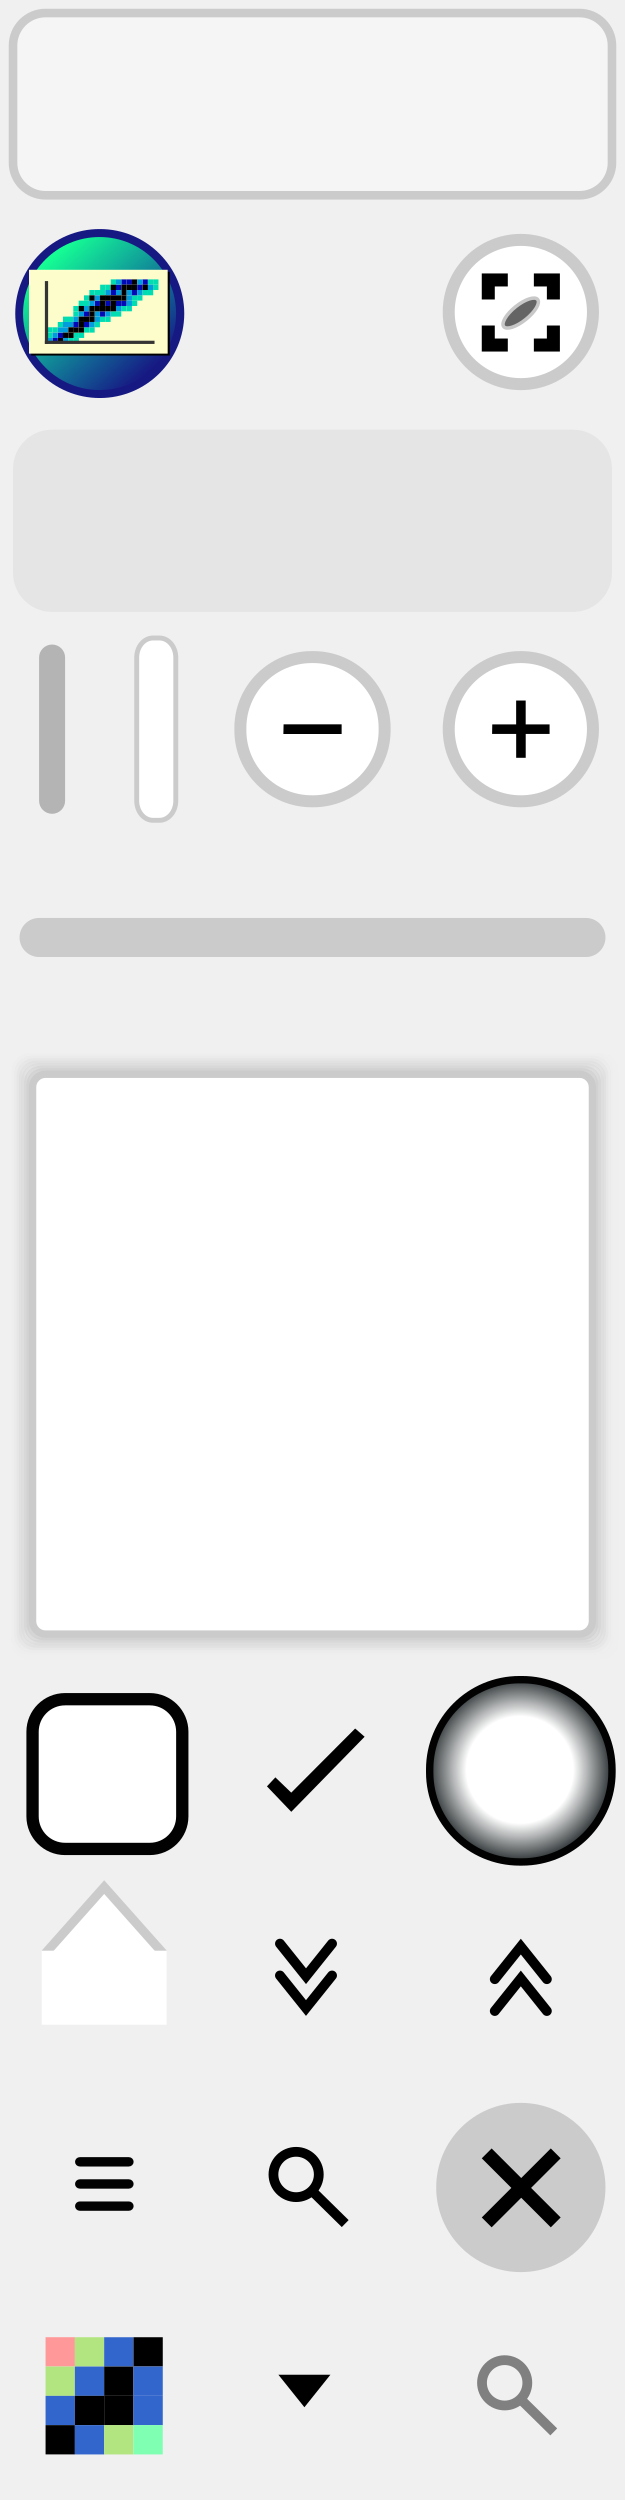
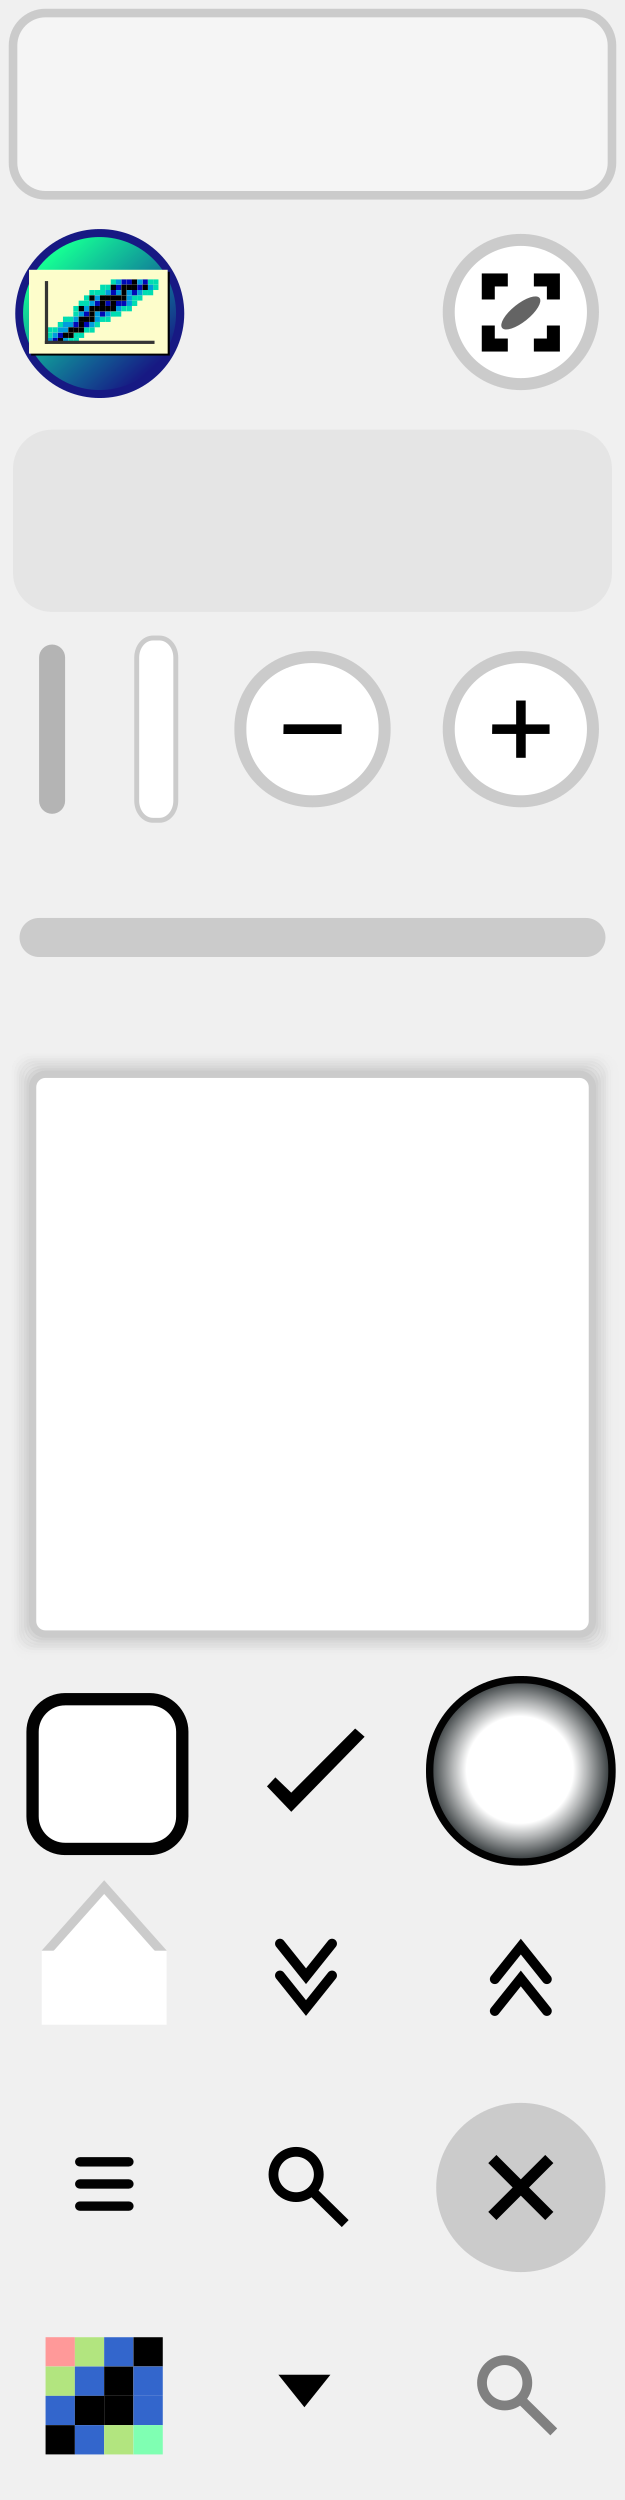
<svg xmlns="http://www.w3.org/2000/svg" xmlns:xlink="http://www.w3.org/1999/xlink" width="96" height="384" viewBox="0 0 25.4 101.6" version="1.1" id="svg1">
  <defs id="defs1">
    <radialGradient xlink:href="#linearGradient1" id="radialGradient2" cx="1.455" cy="1.455" fx="1.455" fy="1.455" r="1.27" gradientUnits="userSpaceOnUse" gradientTransform="matrix(3.155989,0,0,3.155989,16.5343,67.33426)" />
    <linearGradient id="linearGradient1">
      <stop style="stop-color:#ffffff;stop-opacity:1;" offset="0.541" id="stop1" />
      <stop style="stop-color:#2e3436;stop-opacity:1;" offset="0.925" id="stop2" />
    </linearGradient>
    <filter style="color-interpolation-filters:sRGB" id="filter9" x="-0.22" y="-0.22" width="1.44" height="1.44">
      <feFlood result="flood" in="SourceGraphic" flood-opacity="0.498" flood-color="rgb(0,0,0)" id="feFlood8" />
      <feGaussianBlur result="blur" in="SourceGraphic" stdDeviation="1" id="feGaussianBlur8" />
      <feOffset result="offset" in="blur" dx="0" dy="0" id="feOffset8" />
      <feComposite result="comp1" operator="in" in="flood" in2="offset" id="feComposite8" />
      <feComposite result="fbSourceGraphic" operator="over" in="SourceGraphic" in2="comp1" id="feComposite9" />
      <feColorMatrix result="fbSourceGraphicAlpha" in="fbSourceGraphic" values="0 0 0 -1 0 0 0 0 -1 0 0 0 0 -1 0 0 0 0 1 0" id="feColorMatrix9" />
      <feFlood id="feFlood9" result="flood" in="fbSourceGraphic" flood-opacity="0.498" flood-color="rgb(0,0,0)" />
      <feGaussianBlur id="feGaussianBlur9" result="blur" in="fbSourceGraphic" stdDeviation="1" />
      <feOffset id="feOffset9" result="offset" in="blur" dx="0" dy="0" />
      <feComposite id="feComposite10" result="comp1" operator="in" in="flood" in2="offset" />
      <feComposite id="feComposite11" result="comp2" operator="over" in="fbSourceGraphic" in2="comp1" />
    </filter>
    <filter style="color-interpolation-filters:sRGB" id="filter15" x="-0.037" y="-0.037" width="1.075" height="1.075">
      <feFlood result="flood" in="SourceGraphic" flood-opacity="0.498" flood-color="rgb(0,0,0)" id="feFlood14" />
      <feGaussianBlur result="blur" in="SourceGraphic" stdDeviation="0.3" id="feGaussianBlur14" />
      <feOffset result="offset" in="blur" dx="0" dy="0" id="feOffset14" />
      <feComposite result="comp1" operator="in" in="flood" in2="offset" id="feComposite14" />
      <feComposite result="comp2" operator="over" in="SourceGraphic" in2="comp1" id="feComposite15" />
    </filter>
    <filter style="color-interpolation-filters:sRGB" id="filter3" x="-0.062" y="-0.062" width="1.124" height="1.124">
      <feFlood result="flood" in="SourceGraphic" flood-opacity="0.498" flood-color="rgb(0,0,0)" id="feFlood2" />
      <feGaussianBlur result="blur" in="SourceGraphic" stdDeviation="0.5" id="feGaussianBlur2" />
      <feOffset result="offset" in="blur" dx="0" dy="0" id="feOffset2" />
      <feComposite result="comp1" operator="in" in="flood" in2="offset" id="feComposite2" />
      <feComposite result="comp2" operator="over" in="SourceGraphic" in2="comp1" id="feComposite3" />
    </filter>
    <filter style="color-interpolation-filters:sRGB" id="filter16" x="-0.095" y="-0.095" width="1.191" height="1.191">
      <feFlood result="flood" in="SourceGraphic" flood-opacity="0.498" flood-color="rgb(0,0,0)" id="feFlood13" />
      <feGaussianBlur result="blur" in="SourceGraphic" stdDeviation="0.8" id="feGaussianBlur13" />
      <feOffset result="offset" in="blur" dx="0" dy="0" id="feOffset13" />
      <feComposite result="comp1" operator="in" in="flood" in2="offset" id="feComposite13" />
      <feComposite result="comp2" operator="over" in="SourceGraphic" in2="comp1" id="feComposite16" />
    </filter>
    <filter style="color-interpolation-filters:sRGB" id="filter30" x="-0.059" y="-0.059" width="1.119" height="1.119">
      <feFlood result="flood" in="SourceGraphic" flood-opacity="0.498" flood-color="rgb(0,0,0)" id="feFlood29" />
      <feGaussianBlur result="blur" in="SourceGraphic" stdDeviation="0.5" id="feGaussianBlur29" />
      <feOffset result="offset" in="blur" dx="0" dy="0" id="feOffset29" />
      <feComposite result="comp1" operator="in" in="flood" in2="offset" id="feComposite29" />
      <feComposite result="comp2" operator="over" in="SourceGraphic" in2="comp1" id="feComposite30" />
    </filter>
    <linearGradient xlink:href="#linearGradient4613" id="linearGradient4615" x1="34.396" y1="193.812" x2="100.542" y2="267.896" gradientUnits="userSpaceOnUse" gradientTransform="matrix(0.06131701,0,0,0.06131701,-0.07591453,-1.369268)" />
    <linearGradient id="linearGradient4613">
      <stop style="stop-color:#15ff93;stop-opacity:1;" offset="0" id="stop4609" />
      <stop style="stop-color:#00ffc6;stop-opacity:0;" offset="1" id="stop4611" />
    </linearGradient>
  </defs>
  <g id="layer1">
    <path style="fill:#ffffff;fill-opacity:1;stroke:#cbcbcb;stroke-width:0.37;stroke-linecap:butt;stroke-dasharray:none;stroke-opacity:1" d="m 1.834,79.392 2.4,-2.7 2.4,2.7" id="path1" />
    <rect style="opacity:0.99;fill:none;fill-opacity:1;stroke:#cbcbcb;stroke-width:0.321;stroke-linecap:round;stroke-dasharray:none;stroke-opacity:0.046" id="rect1-53-5-2-7-6-6-9-3-7" width="24.333" height="24.333" x="0.633" y="42.967" ry="0.566" />
    <rect style="opacity:0.99;fill:none;fill-opacity:1;stroke:#cbcbcb;stroke-width:0.318;stroke-linecap:round;stroke-dasharray:none;stroke-opacity:0.05" id="rect1-53-5-2-7-6-6-9-3" width="24.136" height="24.136" x="0.632" y="42.966" ry="0.561" />
    <rect style="opacity:0.99;fill:none;fill-opacity:1;stroke:#cbcbcb;stroke-width:0.316;stroke-linecap:round;stroke-dasharray:none;stroke-opacity:0.1" id="rect1-53-5-2-7-6-6-9" width="23.938" height="23.938" x="0.731" y="43.065" ry="0.557" />
    <rect style="opacity:0.99;fill:none;fill-opacity:1;stroke:#cbcbcb;stroke-width:0.308;stroke-linecap:round;stroke-dasharray:none;stroke-opacity:0.252" id="rect1-53-5-2-7" width="23.346" height="23.346" x="1.027" y="43.36" ry="0.543" />
    <rect style="opacity:0.99;fill:none;fill-opacity:1;stroke:#cbcbcb;stroke-width:0.31;stroke-linecap:round;stroke-dasharray:none;stroke-opacity:0.252" id="rect1-53-5-2-7-6" width="23.544" height="23.544" x="0.928" y="43.261" ry="0.548" />
    <rect style="opacity:0.99;fill:none;fill-opacity:1;stroke:#cbcbcb;stroke-width:0.313;stroke-linecap:round;stroke-dasharray:none;stroke-opacity:0.15" id="rect1-53-5-2-7-6-6" width="23.741" height="23.741" x="0.83" y="43.164" ry="0.552" />
    <rect style="opacity:0.99;fill:none;fill-opacity:1;stroke:#cbcbcb;stroke-width:0.305;stroke-linecap:round;stroke-dasharray:none;stroke-opacity:0.4" id="rect1-53-5-2" width="23.149" height="23.149" x="1.126" y="43.459" ry="0.538" />
    <rect style="opacity:0.99;fill:none;fill-opacity:1;stroke:#cbcbcb;stroke-width:0.303;stroke-linecap:round;stroke-dasharray:none;stroke-opacity:0.5" id="rect1-53-5" width="22.951" height="22.951" x="1.224" y="43.557" ry="0.534" />
    <rect style="opacity:0.99;fill:#f5f5f5;fill-opacity:1;stroke:#cbcbcb;stroke-width:0.35;stroke-linecap:round;stroke-dasharray:none;stroke-opacity:1" id="rect1" width="24.342" height="7.408" x="0.529" y="0.529" ry="1.323" />
    <rect style="opacity:0.99;fill:#ffffff;fill-opacity:1;stroke:#cbcbcb;stroke-width:0.3;stroke-linecap:round;stroke-dasharray:none;stroke-opacity:1" id="rect1-53" width="22.754" height="22.754" x="1.323" y="43.656" ry="0.529" />
    <rect style="opacity:0.99;fill:#e5e5e5;fill-opacity:1;stroke:none;stroke-width:0.3;stroke-linecap:round;stroke-dasharray:none;stroke-opacity:1" id="rect1-6" width="24.342" height="7.408" x="0.529" y="17.462" ry="1.588" rx="1.588" />
    <rect style="opacity:0.99;fill:#cbcbcb;fill-opacity:1;stroke:none;stroke-width:0.3;stroke-linecap:round;stroke-dasharray:none;stroke-opacity:1" id="rect1-6-5" width="6.879" height="6.879" x="17.727" y="85.46" ry="3.44" />
    <rect style="opacity:0.99;fill:#ffffff;fill-opacity:1;stroke:#000000;stroke-width:0.5;stroke-linecap:round;stroke-dasharray:none;stroke-opacity:1" id="rect1-5" width="6.085" height="6.085" x="1.323" y="69.056" ry="1.323" />
    <path style="fill:#000000;fill-opacity:1;fill-rule:evenodd;stroke:none;stroke-width:0.097;stroke-linecap:butt;stroke-linejoin:miter;stroke-dasharray:none;stroke-opacity:1" d="m 11.191,72.232 0.645,0.621 2.597,-2.606 0.385,0.334 -2.981,3.051 -0.988,-1.034 z" id="path1-3-1" />
    <rect style="opacity:0.99;fill:url(#radialGradient2);stroke:#000000;stroke-width:0.3;stroke-linecap:round;stroke-dasharray:none;stroke-opacity:1" id="rect1-9" width="7.408" height="7.408" x="17.463" y="68.262" ry="3.647" rx="3.655" />
    <rect style="opacity:0.99;fill:#ffffff;fill-opacity:1;stroke:#cbcbcb;stroke-width:0.488;stroke-linecap:round;stroke-dasharray:none;stroke-opacity:1" id="rect1-9-6" width="5.862" height="5.862" x="18.236" y="26.703" ry="2.931" rx="2.931" />
    <rect style="opacity:0.99;fill:#000000;fill-opacity:1;stroke:#000000;stroke-width:0.097;stroke-linecap:round;stroke-dasharray:none;stroke-opacity:1" id="rect1-62" width="2.284" height="0.283" x="3.098" y="87.715" rx="0.147" ry="0.283" />
    <rect style="opacity:0.99;fill:#000000;fill-opacity:1;stroke:#000000;stroke-width:0.097;stroke-linecap:round;stroke-dasharray:none;stroke-opacity:1" id="rect1-3" width="2.284" height="0.283" x="3.098" y="88.615" rx="0.147" ry="0.283" />
    <rect style="opacity:0.99;fill:#000000;fill-opacity:1;stroke:#000000;stroke-width:0.097;stroke-linecap:round;stroke-dasharray:none;stroke-opacity:1" id="rect1-5-6" width="2.284" height="0.283" x="3.098" y="89.515" rx="0.147" ry="0.283" />
-     <path style="fill:#000000;fill-opacity:1;fill-rule:evenodd;stroke:none;stroke-width:0.401px;stroke-linecap:butt;stroke-linejoin:miter;stroke-opacity:1" d="m 19.98,87.313 1.202,1.202 1.202,-1.202 0.401,0.401 -1.202,1.202 1.202,1.202 -0.401,0.401 -1.202,-1.202 -1.202,1.202 -0.401,-0.401 1.202,-1.202 -1.202,-1.202 z" id="path1-3" />
+     <path style="fill:#000000;fill-opacity:1;fill-rule:evenodd;stroke:none;stroke-width:0.331px;stroke-linecap:butt;stroke-linejoin:miter;stroke-opacity:1" d="m 20.174,87.577 0.992,0.992 0.992,-0.992 0.331,0.331 -0.992,0.992 0.992,0.992 -0.331,0.331 -0.992,-0.992 -0.992,0.992 -0.331,-0.331 0.992,-0.992 -0.992,-0.992 z" id="path1-3" />
    <rect style="fill:#cbcbcb;fill-opacity:1;stroke:none;stroke-width:0.3;stroke-dasharray:none" id="rect2" width="23.813" height="1.587" x="0.794" y="37.306" rx="0.794" ry="0.794" />
    <rect style="fill:#ffffff;fill-opacity:0.992;stroke:#cbcbcb;stroke-width:0.2;stroke-dasharray:none;stroke-opacity:1" id="rect2-5-2" width="7.408" height="1.588" x="25.929" y="-7.144" rx="0.794" ry="0.661" transform="rotate(90)" />
    <rect style="fill:#ffffff;fill-opacity:1;stroke:none;stroke-width:0.277;stroke-opacity:1" id="rect3" width="5.075" height="3.009" x="1.696" y="79.276" rx="0" ry="0" />
    <ellipse style="fill:none;fill-opacity:1;stroke:#000000;stroke-width:0.397;stroke-dasharray:none;stroke-opacity:1" id="path3" cx="12.034" cy="88.371" rx="0.921" ry="0.921" />
    <path style="fill:#ffffff;fill-opacity:1;stroke:#000000;stroke-width:0.397;stroke-dasharray:none;stroke-opacity:1" d="m 12.696,89.055 1.333,1.311" id="path4" />
    <ellipse style="fill:none;fill-opacity:1;stroke:#808080;stroke-width:0.397;stroke-dasharray:none;stroke-opacity:1" id="path3-5" cx="20.51" cy="96.838" rx="0.921" ry="0.921" />
    <path style="fill:#ffffff;fill-opacity:1;stroke:#808080;stroke-width:0.397;stroke-dasharray:none;stroke-opacity:1" d="m 21.172,97.522 1.333,1.311" id="path4-3" />
    <path style="fill:none;stroke:#000000;stroke-width:0.4;stroke-linecap:round;stroke-dasharray:none;stroke-opacity:1" d="m 20.108,81.727 1.058,-1.323 1.058,1.323" id="path5" />
    <path style="fill:none;stroke:#000000;stroke-width:0.4;stroke-linecap:round;stroke-dasharray:none;stroke-opacity:1" d="m 20.108,80.433 1.058,-1.323 1.058,1.323" id="path5-2" />
    <path style="fill:none;stroke:#000000;stroke-width:0.4;stroke-linecap:round;stroke-dasharray:none;stroke-opacity:1" d="m 13.494,78.99 -1.058,1.323 -1.058,-1.323" id="path5-5" />
    <path style="fill:none;stroke:#000000;stroke-width:0.4;stroke-linecap:round;stroke-dasharray:none;stroke-opacity:1" d="M 13.494,80.284 12.435,81.606 11.377,80.284" id="path5-2-3" />
    <path style="fill:#000000;stroke:none;stroke-width:0.4;stroke-linecap:round;stroke-dasharray:none;stroke-opacity:1;fill-opacity:1" d="M 13.429,96.508 12.371,97.831 11.312,96.508" id="path5-2-3-5" />
    <g id="g4">
      <rect style="fill:#ff9999;fill-opacity:1;stroke-width:0.113;stroke-linecap:round" id="rect4" width="1.191" height="1.191" x="1.852" y="94.985" ry="1.0294515e-06" />
      <rect style="fill:#b2e57f;fill-opacity:1;stroke-width:0.113;stroke-linecap:round" id="rect4-5" width="1.191" height="1.191" x="3.043" y="94.985" ry="1.0294515e-06" />
      <rect style="fill:#3366cc;fill-opacity:1;stroke-width:0.113;stroke-linecap:round" id="rect4-2" width="1.191" height="1.191" x="4.233" y="94.985" ry="1.0294515e-06" />
      <rect style="fill:#000000;fill-opacity:1;stroke-width:0.113;stroke-linecap:round" id="rect4-7" width="1.191" height="1.191" x="5.424" y="94.985" ry="1.0294515e-06" />
      <rect style="fill:#b2e57f;fill-opacity:1;stroke-width:0.113;stroke-linecap:round" id="rect4-6" width="1.191" height="1.191" x="1.852" y="96.176" ry="1.0294515e-06" />
      <rect style="fill:#3366cc;fill-opacity:1;stroke-width:0.113;stroke-linecap:round" id="rect4-5-0" width="1.191" height="1.191" x="3.043" y="96.176" ry="1.0294515e-06" />
      <rect style="fill:#000000;fill-opacity:1;stroke-width:0.113;stroke-linecap:round" id="rect4-2-6" width="1.191" height="1.191" x="4.233" y="96.176" ry="1.0294515e-06" />
      <rect style="fill:#3366cc;fill-opacity:1;stroke-width:0.113;stroke-linecap:round" id="rect4-7-2" width="1.191" height="1.191" x="5.424" y="96.176" ry="1.0294515e-06" />
      <rect style="fill:#3366cc;fill-opacity:1;stroke-width:0.113;stroke-linecap:round" id="rect4-79" width="1.191" height="1.191" x="1.852" y="97.367" ry="1.0294515e-06" />
      <rect style="fill:#000000;fill-opacity:1;stroke-width:0.113;stroke-linecap:round" id="rect4-5-2" width="1.191" height="1.191" x="3.043" y="97.367" ry="1.0294515e-06" />
      <rect style="fill:#000000;fill-opacity:1;stroke-width:0.113;stroke-linecap:round" id="rect4-2-0" width="1.191" height="1.191" x="4.233" y="97.367" ry="1.0294515e-06" />
      <rect style="fill:#3366cc;fill-opacity:1;stroke-width:0.113;stroke-linecap:round" id="rect4-7-23" width="1.191" height="1.191" x="5.424" y="97.367" ry="1.0294515e-06" />
      <rect style="fill:#000000;fill-opacity:1;stroke-width:0.113;stroke-linecap:round" id="rect4-6-7" width="1.191" height="1.191" x="1.852" y="98.557" ry="1.0294515e-06" />
      <rect style="fill:#3366cc;fill-opacity:1;stroke-width:0.113;stroke-linecap:round" id="rect4-5-0-5" width="1.191" height="1.191" x="3.043" y="98.557" ry="1.0294515e-06" />
      <rect style="fill:#b2e57f;fill-opacity:1;stroke-width:0.113;stroke-linecap:round" id="rect4-2-6-9" width="1.191" height="1.191" x="4.233" y="98.557" ry="1.0294515e-06" />
      <rect style="fill:#7fffb2;fill-opacity:1;stroke-width:0.113;stroke-linecap:round" id="rect4-7-2-2" width="1.191" height="1.191" x="5.424" y="98.557" ry="1.0294515e-06" />
    </g>
    <rect style="fill:#b4b4b4;fill-opacity:1;stroke:none;stroke-width:0.3;stroke-dasharray:none" id="rect2-5" width="6.879" height="1.058" x="26.194" y="-2.646" rx="0.529" ry="0.529" transform="rotate(90)" />
    <rect style="opacity:0.99;fill:#ffffff;fill-opacity:1;stroke:#cbcbcb;stroke-width:0.488;stroke-linecap:round;stroke-dasharray:none;stroke-opacity:1" id="rect1-9-6-2" width="5.862" height="5.862" x="9.769" y="26.703" ry="2.88" rx="2.909" />
    <path style="fill:#000000;fill-opacity:1;stroke:none;stroke-width:0.149;stroke-opacity:1" d="m 11.525,29.437 h 0.983 0.393 0.983 v 0.393 H 12.901 12.508 11.516 Z" id="path6-7" />
    <path style="fill:#000000;fill-opacity:1;stroke:none;stroke-width:0.147;stroke-opacity:1" d="m 20.006,29.439 h 0.97 v -0.97 h 0.388 v 0.97 H 22.335 v 0.388 h -0.97 v 0.97 h -0.388 v -0.97 h -0.979 z" id="path6" />
    <rect style="opacity:0.99;fill:#ffffff;fill-opacity:1;stroke:#cbcbcb;stroke-width:0.488;stroke-linecap:round;stroke-dasharray:none;stroke-opacity:1" id="rect1-9-6-3" width="5.862" height="5.862" x="18.236" y="9.749" ry="2.931" rx="2.931" />
    <circle cy="12.742" cx="4.054" id="circle4537" style="opacity:0.99;fill:#151782;fill-opacity:1;stroke:none;stroke-width:2.119;stroke-linecap:round;stroke-miterlimit:4;stroke-dasharray:none;stroke-opacity:1" r="3.434" />
    <circle style="opacity:0.99;fill:url(#linearGradient4615);fill-opacity:1;stroke:none;stroke-width:0.031;stroke-linecap:round;stroke-miterlimit:4;stroke-dasharray:none;stroke-opacity:1" id="path4520" cx="4.046" cy="12.742" r="3.109" />
    <rect style="opacity:0.99;fill:#000000;fill-opacity:1;stroke:none;stroke-width:1.981;stroke-linecap:round;stroke-miterlimit:4;stroke-dasharray:none;stroke-opacity:1" id="rect4522" width="5.635" height="3.407" x="1.265" y="11.043" />
    <rect y="10.964" x="1.179" height="3.407" width="5.635" id="rect4524" style="opacity:0.99;fill:#ffffcd;fill-opacity:1;stroke:none;stroke-width:1.981;stroke-linecap:round;stroke-miterlimit:4;stroke-dasharray:none;stroke-opacity:1" />
    <rect style="fill:#00ddb2;fill-opacity:1;stroke:none;stroke-width:0.065" id="rect1-6-3-4-06-1-3-9-94" width="0.216" height="0.216" x="4.062" y="12.868" ry="1.8739288e-06" />
    <rect style="fill:#00ddb2;fill-opacity:1;stroke:none;stroke-width:0.065" id="rect1-6-3-4-06-1-3-9-94-9" width="0.216" height="0.216" x="3.846" y="13.085" ry="1.8739288e-06" />
    <rect style="fill:#00ddb2;fill-opacity:1;stroke:none;stroke-width:0.065" id="rect1-6-3-4-06-1-3-9-94-1" width="0.216" height="0.216" x="3.631" y="13.301" ry="1.8739288e-06" />
    <rect style="fill:#00ddb2;fill-opacity:1;stroke:none;stroke-width:0.065" id="rect1-6-3-4-06-1-3-9-94-7" width="0.216" height="0.216" x="3.413" y="13.301" ry="1.8739288e-06" />
    <rect style="fill:#00ddb2;fill-opacity:1;stroke:none;stroke-width:0.065" id="rect1-6-3-4-06-1-3-9-94-71" width="0.216" height="0.216" x="4.498" y="12.652" ry="1.8739288e-06" />
    <rect style="fill:#00ddb2;fill-opacity:1;stroke:none;stroke-width:0.065" id="rect1-6-3-4-06-1-3-9-94-15" width="0.216" height="0.216" x="4.928" y="12.435" ry="1.8739288e-06" />
    <rect style="fill:#00ddb2;fill-opacity:1;stroke:none;stroke-width:0.065" id="rect1-6-3-4-06-1-3-9-94-15-61" width="0.216" height="0.216" x="4.712" y="12.651" ry="1.8739288e-06" />
    <rect style="fill:#00ddb2;fill-opacity:1;stroke:none;stroke-width:0.065" id="rect1-6-3-4-06-1-3-9-94-15-1" width="0.216" height="0.216" x="4.279" y="12.868" ry="1.8739288e-06" />
    <rect style="fill:#00ddb2;fill-opacity:1;stroke:none;stroke-width:0.065" id="rect1-6-3-4-06-1-3-9-94-15-7" width="0.216" height="0.216" x="5.361" y="12.219" ry="1.8739288e-06" />
    <rect style="fill:#00ddb2;fill-opacity:1;stroke:none;stroke-width:0.065" id="rect1-6-3-4-06-1-3-9-94-15-6" width="0.216" height="0.216" x="5.361" y="12.003" ry="1.8739288e-06" />
    <rect style="fill:#00ddb2;fill-opacity:1;stroke:none;stroke-width:0.065" id="rect1-6-3-4-06-1-3-9-94-15-73" width="0.216" height="0.216" x="5.145" y="12.435" ry="1.8739288e-06" />
    <rect style="fill:#00ddb2;fill-opacity:1;stroke:none;stroke-width:0.066" id="rect1-6-3-4-06-1-3-9-94-15-65" width="0.222" height="0.216" x="5.791" y="11.784" ry="1.8739288e-06" />
    <rect style="fill:#00ddb2;fill-opacity:1;stroke:none;stroke-width:0.065" id="rect1-6-3-4-06-1-3-9-94-15-65-5" width="0.216" height="0.216" x="5.573" y="11.999" ry="1.8739288e-06" />
    <rect style="fill:#00ddb2;fill-opacity:1;stroke:none;stroke-width:0.065" id="rect1-6-3-4-06-1-3-9-94-15-63" width="0.216" height="0.216" x="6.224" y="11.355" ry="1.8739288e-06" />
    <rect style="fill:#00ddb2;fill-opacity:1;stroke:none;stroke-width:0.065" id="rect1-6-3-4-06-1-3-9-94-15-63-0" width="0.216" height="0.216" x="6.224" y="11.57" ry="1.8739288e-06" />
    <rect style="fill:#00ddb2;fill-opacity:1;stroke:none;stroke-width:0.065" id="rect1-6-3-4-06-1-3-9-94-15-63-3" width="0.216" height="0.216" x="6.01" y="11.784" ry="1.8739288e-06" />
    <rect style="fill:#00ddb2;fill-opacity:1;stroke:none;stroke-width:0.065" id="rect1-6-3-4-06-1-3-9-94-15-63-8" width="0.216" height="0.216" x="6.008" y="11.355" ry="1.8739288e-06" />
    <rect style="fill:#00ddb2;fill-opacity:1;stroke:none;stroke-width:0.065" id="rect1-6-3-4-06-1-3-9-1" width="0.216" height="0.216" x="2.992" y="13.518" ry="1.8739288e-06" />
    <rect style="fill:#00ddb2;fill-opacity:1;stroke:none;stroke-width:0.065" id="rect1-6-3-4-06-1-3-9-06" width="0.216" height="0.216" x="3.204" y="13.518" ry="1.8739288e-06" />
    <rect style="fill:#00ddb2;fill-opacity:1;stroke:none;stroke-width:0.065" id="rect1-6-3-4-06-1-3-9-15" width="0.216" height="0.216" x="2.781" y="13.734" ry="1.8739288e-06" />
    <rect style="fill:#00ddb2;fill-opacity:1;stroke:none;stroke-width:0.065" id="rect1-6-3-4-06-1-3-9-15-5" width="0.216" height="0.216" x="2.992" y="13.734" ry="1.8739288e-06" />
    <rect style="fill:#00ddb2;fill-opacity:1;stroke:none;stroke-width:0.065" id="rect1-6-3-4-06-1-3-9-72" width="0.216" height="0.216" x="2.764" y="12.868" ry="1.8739288e-06" />
    <rect style="fill:#00ddb2;fill-opacity:1;stroke:none;stroke-width:0.065" id="rect1-6-3-4-06-1-3-9-722" width="0.216" height="0.216" x="2.559" y="12.868" ry="1.8739288e-06" />
    <rect style="fill:#00ddb2;fill-opacity:1;stroke:none;stroke-width:0.065" id="rect1-6-3-4-06-1-3-9-6" width="0.216" height="0.216" x="2.348" y="13.085" ry="1.8739288e-06" />
    <rect style="fill:#00ddb2;fill-opacity:1;stroke:none;stroke-width:0.065" id="rect1-6-3-4-06-1-3-9-6-3" width="0.216" height="0.216" x="2.131" y="13.301" ry="1.8739288e-06" />
    <rect style="fill:#00ddb2;fill-opacity:1;stroke:none;stroke-width:0.065" id="rect1-6-3-4-06-1-3-9-6-9" width="0.216" height="0.216" x="1.915" y="13.301" ry="1.8739288e-06" />
    <rect style="fill:#00ddb2;fill-opacity:1;stroke:none;stroke-width:0.065" id="rect1-6-3-4-06-1-3-9-6-0" width="0.216" height="0.216" x="1.915" y="13.518" ry="1.8739288e-06" />
    <rect style="fill:#00ddb2;fill-opacity:1;stroke:none;stroke-width:0.065" id="rect1-6-3-4-06-1-3-9-8" width="0.216" height="0.216" x="4.281" y="11.57" ry="1.8739288e-06" />
    <rect style="fill:#00ddb2;fill-opacity:1;stroke:none;stroke-width:0.065" id="rect1-6-3-4-06-1-3-9-8-4" width="0.216" height="0.216" x="4.07" y="11.57" ry="1.8739288e-06" />
    <rect style="fill:#00ddb2;fill-opacity:1;stroke:none;stroke-width:0.065" id="rect1-6-3-4-06-1-3-9-7" width="0.216" height="0.216" x="4.501" y="11.353" ry="1.8739288e-06" />
    <rect style="fill:#00ddb2;fill-opacity:1;stroke:none;stroke-width:0.065" id="rect1-6-3-4-06-1-3-9-5" width="0.216" height="0.216" x="4.065" y="11.786" ry="1.8739288e-06" />
    <rect style="fill:#00ddb2;fill-opacity:1;stroke:none;stroke-width:0.066" id="rect1-6-3-4-06-1-3-9-0" width="0.226" height="0.216" x="3.845" y="11.786" ry="1.8739288e-06" />
    <rect style="fill:#00ddb2;fill-opacity:1;stroke:none;stroke-width:0.065" id="rect1-6-3-4-06-1-3-9-4" width="0.216" height="0.216" x="3.632" y="11.786" ry="1.8739288e-06" />
    <rect style="fill:#00ddb2;fill-opacity:1;stroke:none;stroke-width:0.065" id="rect1-6-3-4-06-1-3-9" width="0.216" height="0.216" x="3.413" y="12.219" ry="1.8739288e-06" />
    <rect style="fill:#00ddb2;fill-opacity:1;stroke:none;stroke-width:0.065" id="rect1-6-3-4-06-1-3-9-09" width="0.216" height="0.216" x="3.413" y="12.003" ry="1.8739288e-06" />
    <rect style="fill:#00ddb2;fill-opacity:1;stroke:none;stroke-width:0.065" id="rect1-6-3-4-06-1-3-9-9" width="0.216" height="0.216" x="3.197" y="12.219" ry="1.8739288e-06" />
    <rect style="fill:#00ddb2;fill-opacity:1;stroke:none;stroke-width:0.065" id="rect1-6-3-4-06-1-3-9-9-8" width="0.216" height="0.216" x="2.98" y="12.652" ry="1.8739288e-06" />
    <rect style="fill:#00ddb2;fill-opacity:1;stroke:none;stroke-width:0.065" id="rect1-6-3-4-06-1-3-9-9-8-5" width="0.216" height="0.216" x="2.98" y="12.435" ry="1.8739288e-06" />
    <rect style="fill:#009cdd;fill-opacity:1;stroke:none;stroke-width:0.065" id="rect1-6-3-4-06-1-3-49" width="0.216" height="0.216" x="2.98" y="12.868" ry="1.8739288e-06" />
    <rect style="fill:#009cdd;fill-opacity:1;stroke:none;stroke-width:0.065" id="rect1-6-3-4-06-1-3-20" width="0.216" height="0.216" x="2.764" y="13.085" ry="1.8739288e-06" />
    <rect style="fill:#009cdd;fill-opacity:1;stroke:none;stroke-width:0.065" id="rect1-6-3-4-06-1-3-68" width="0.216" height="0.216" x="2.559" y="13.085" ry="1.8739288e-06" />
    <rect style="fill:#0009b6;fill-opacity:1;stroke:none;stroke-width:0.065" id="rect1-6-3-4-0" width="0.216" height="0.216" x="3.846" y="12.219" ry="1.8739288e-06" />
    <rect style="fill:#0009b6;fill-opacity:1;stroke:none;stroke-width:0.065" id="rect1-6-3-4-3" width="0.216" height="0.216" x="4.714" y="11.571" ry="1.8739288e-06" />
    <rect style="fill:#0009b6;fill-opacity:1;stroke:none;stroke-width:0.066" id="rect1-6-3-4-3-6" width="0.222" height="0.216" x="4.492" y="11.786" ry="1.8739288e-06" />
    <rect style="fill:#0009b6;fill-opacity:1;stroke:none;stroke-width:0.066" id="rect1-6-3-4-3-6-3" width="0.222" height="0.216" x="5.354" y="11.786" ry="1.8739288e-06" />
    <rect style="fill:#0009b6;fill-opacity:1;stroke:none;stroke-width:0.065" id="rect1-6-3-4-6" width="0.216" height="0.216" x="4.931" y="11.355" ry="1.8739288e-06" />
    <rect style="fill:#0009b6;fill-opacity:1;stroke:none;stroke-width:0.065" id="rect1-6-3-4-1" width="0.216" height="0.216" x="5.147" y="11.355" ry="1.8739288e-06" />
    <rect style="fill:#0009b6;fill-opacity:1;stroke:none;stroke-width:0.065" id="rect1-6-3-4-1-0" width="0.216" height="0.216" x="5.791" y="11.355" ry="1.8739288e-06" />
    <rect style="fill:#0009b6;fill-opacity:1;stroke:none;stroke-width:0.065" id="rect1-6-3-4-5" width="0.216" height="0.216" x="4.714" y="12.219" ry="1.8739288e-06" />
    <rect style="fill:#0009b6;fill-opacity:1;stroke:none;stroke-width:0.065" id="rect1-6-3-4-5-5" width="0.219" height="0.216" x="4.928" y="12.219" ry="1.8739288e-06" />
    <rect style="fill:#000000;fill-opacity:1;stroke:none;stroke-width:0.065" id="rect1-35-97-9" width="0.216" height="0.216" x="5.361" y="11.571" ry="1.8739288e-06" />
    <rect style="fill:#000000;fill-opacity:1;stroke:none;stroke-width:0.065" id="rect1-35-97" width="0.216" height="0.216" x="5.147" y="11.571" ry="1.8739288e-06" />
    <rect style="fill:#000000;fill-opacity:1;stroke:none;stroke-width:0.065" id="rect1-35-97-1" width="0.216" height="0.216" x="5.361" y="11.355" ry="1.8739288e-06" />
    <rect style="fill:#000000;fill-opacity:1;stroke:none;stroke-width:0.065" id="rect1-35-1" width="0.216" height="0.216" x="4.931" y="11.786" ry="1.8739288e-06" />
    <rect style="fill:#000000;fill-opacity:1;stroke:none;stroke-width:0.065" id="rect1-35-36" width="0.216" height="0.216" x="4.931" y="11.571" ry="1.8739288e-06" />
    <rect style="fill:#009cdd;fill-opacity:1;stroke:none;stroke-width:0.065" id="rect1-6-3-4-06-1-3-7" width="0.216" height="0.216" x="2.564" y="13.734" ry="1.8739288e-06" />
    <rect style="fill:#000000;fill-opacity:1;stroke:none;stroke-width:0.065" id="rect1-2" width="0.216" height="0.216" x="2.348" y="13.734" ry="1.8739288e-06" />
    <rect style="fill:#0009b6;fill-opacity:1;stroke:none;stroke-width:0.065" id="rect1-6-3-4-32-1" width="0.216" height="0.216" x="2.131" y="13.734" ry="1.8739288e-06" />
    <rect style="fill:#009cdd;fill-opacity:1;stroke:none;stroke-width:0.065" id="rect1-6-3-4-06-1-3-3-9" width="0.216" height="0.216" x="1.915" y="13.734" ry="1.8739288e-06" />
    <rect style="opacity:0.99;fill:#323232;fill-opacity:1;stroke:none;stroke-width:1.981;stroke-linecap:round;stroke-miterlimit:4;stroke-dasharray:none;stroke-opacity:1" id="rect4526" width="4.456" height="0.131" x="1.824" y="13.847" />
    <rect style="fill:#000000;fill-opacity:1;stroke:none;stroke-width:0.065" id="rect1-35-28" width="0.216" height="0.216" x="4.931" y="12.003" ry="1.8739288e-06" />
    <rect style="fill:#0009b6;fill-opacity:1;stroke:none;stroke-width:0.065" id="rect1-6-3-4-32" width="0.216" height="0.216" x="2.348" y="13.518" ry="1.8739288e-06" />
    <rect style="fill:#009cdd;fill-opacity:1;stroke:none;stroke-width:0.065" id="rect1-6-3-4-06-1-3-3" width="0.216" height="0.216" x="2.348" y="13.301" ry="1.8739288e-06" />
    <rect style="fill:#009cdd;fill-opacity:1;stroke:none;stroke-width:0.065" id="rect1-6-3-4-06-1-3-3-2" width="0.216" height="0.216" x="2.131" y="13.518" ry="1.8739288e-06" />
    <rect style="fill:#009cdd;fill-opacity:1;stroke:none;stroke-width:0.065" id="rect1-6-3-4-06-1-3-6" width="0.216" height="0.216" x="5.578" y="11.355" ry="1.8739288e-06" />
    <rect style="fill:#009cdd;fill-opacity:1;stroke:none;stroke-width:0.065" id="rect1-6-3-4-06-1-3-6-1" width="0.216" height="0.216" x="6.01" y="11.57" ry="1.8739288e-06" />
    <rect style="fill:#009cdd;fill-opacity:1;stroke:none;stroke-width:0.065" id="rect1-6-3-4-06-1-3-8" width="0.216" height="0.216" x="4.714" y="11.787" ry="1.8739288e-06" />
    <rect style="opacity:0.99;fill:#323232;fill-opacity:1;stroke:none;stroke-width:1.981;stroke-linecap:round;stroke-miterlimit:4;stroke-dasharray:none;stroke-opacity:1" id="rect4528" width="0.131" height="2.555" x="1.824" y="11.423" />
    <rect style="fill:#009cdd;fill-opacity:1;stroke:none;stroke-width:0.065" id="rect1-6-3-4-06-1-3-84" width="0.216" height="0.216" x="4.281" y="11.786" ry="1.8739288e-06" />
    <rect style="fill:#000000;fill-opacity:1;stroke:none;stroke-width:0.065" id="rect1-535" width="0.216" height="0.216" x="2.98" y="13.301" ry="1.8739288e-06" />
    <rect style="fill:#000000;fill-opacity:1;stroke:none;stroke-width:0.065" id="rect1-3-6" width="0.216" height="0.216" x="3.197" y="13.301" ry="1.8739288e-06" />
    <rect style="fill:#000000;fill-opacity:1;stroke:none;stroke-width:0.065" id="rect1-6-2" width="0.216" height="0.216" x="3.197" y="13.085" ry="1.8739288e-06" />
    <rect style="fill:#0009b6;fill-opacity:1;stroke:none;stroke-width:0.065" id="rect1-6-3" width="0.216" height="0.216" x="2.98" y="13.085" ry="1.8739288e-06" />
    <rect style="fill:#0009b6;fill-opacity:1;stroke:none;stroke-width:0.065" id="rect1-6-3-4" width="0.216" height="0.216" x="3.413" y="12.652" ry="1.8739288e-06" />
    <rect style="fill:#0009b6;fill-opacity:1;stroke:none;stroke-width:0.065" id="rect1-6-3-4-06" width="0.216" height="0.216" x="4.062" y="12.652" ry="1.8739288e-06" />
    <rect style="fill:#009cdd;fill-opacity:1;stroke:none;stroke-width:0.065" id="rect1-6-3-4-06-1" width="0.216" height="0.216" x="3.846" y="12.652" ry="1.8739288e-06" />
    <rect style="fill:#009cdd;fill-opacity:1;stroke:none;stroke-width:0.065" id="rect1-6-3-4-06-1-90" width="0.216" height="0.216" x="4.279" y="12.652" ry="1.8739288e-06" />
    <rect style="fill:#009cdd;fill-opacity:1;stroke:none;stroke-width:0.065" id="rect1-6-3-4-06-1-5" width="0.216" height="0.216" x="3.197" y="12.652" ry="1.8739288e-06" />
    <rect style="fill:#009cdd;fill-opacity:1;stroke:none;stroke-width:0.065" id="rect1-6-3-4-06-1-4" width="0.216" height="0.216" x="3.413" y="12.435" ry="1.8739288e-06" />
    <rect style="fill:#009cdd;fill-opacity:1;stroke:none;stroke-width:0.065" id="rect1-6-3-4-06-1-7" width="0.216" height="0.216" x="3.63" y="12.219" ry="1.8739288e-06" />
    <rect style="fill:#009cdd;fill-opacity:1;stroke:none;stroke-width:0.065" id="rect1-6-3-4-06-1-6" width="0.216" height="0.216" x="3.846" y="12.003" ry="1.8739288e-06" />
    <rect style="fill:#009cdd;fill-opacity:1;stroke:none;stroke-width:0.065" id="rect1-6-3-4-06-1-56" width="0.216" height="0.216" x="3.63" y="13.085" ry="1.8739288e-06" />
    <rect style="fill:#009cdd;fill-opacity:1;stroke:none;stroke-width:0.065" id="rect1-6-3-4-06-1-9" width="0.216" height="0.216" x="3.846" y="12.868" ry="1.8739288e-06" />
    <rect style="fill:#009cdd;fill-opacity:1;stroke:none;stroke-width:0.065" id="rect1-6-3-4-06-1-3-2" width="0.216" height="0.216" x="5.149" y="11.788" ry="1.8739288e-06" />
    <rect style="fill:#009cdd;fill-opacity:1;stroke:none;stroke-width:0.065" id="rect1-6-3-4-06-1-3-2-8" width="0.216" height="0.216" x="5.575" y="11.784" ry="1.8739288e-06" />
    <rect style="fill:#009cdd;fill-opacity:1;stroke:none;stroke-width:0.065" id="rect1-6-3-4-06-1-3-5" width="0.216" height="0.216" x="5.147" y="12.004" ry="1.8739288e-06" />
    <rect style="fill:#009cdd;fill-opacity:1;stroke:none;stroke-width:0.065" id="rect1-6-3-4-06-1-3-4" width="0.216" height="0.216" x="5.147" y="12.219" ry="1.8739288e-06" />
    <rect style="fill:#009cdd;fill-opacity:1;stroke:none;stroke-width:0.065" id="rect1-6-3-4-06-1-3-4-9" width="0.216" height="0.216" x="4.715" y="12.435" ry="1.8739288e-06" />
    <rect style="fill:#009cdd;fill-opacity:1;stroke:none;stroke-width:0.065" id="rect1-6-3-4-06-1-3-44" width="0.216" height="0.216" x="2.559" y="13.301" ry="1.8739288e-06" />
    <rect style="fill:#009cdd;fill-opacity:1;stroke:none;stroke-width:0.065" id="rect1-6-3-4-06-1-74" width="0.216" height="0.216" x="4.714" y="11.355" ry="1.8739288e-06" />
    <rect style="fill:#0009b6;fill-opacity:1;stroke:none;stroke-width:0.065" id="rect1-6-3-4-8" width="0.216" height="0.216" x="3.413" y="13.085" ry="1.8739288e-06" />
    <rect style="fill:#0009b6;fill-opacity:1;stroke:none;stroke-width:0.066" id="rect1-6-3-4-4" width="0.221" height="0.216" x="4.279" y="12.219" ry="1.8739288e-06" />
    <rect style="fill:#000000;fill-opacity:1;stroke:none;stroke-width:0.065" id="rect1-7" width="0.216" height="0.216" x="3.197" y="12.868" ry="1.8739288e-06" />
    <rect style="fill:#000000;fill-opacity:1;stroke:none;stroke-width:0.065" id="rect1-5-9" width="0.216" height="0.216" x="3.413" y="12.868" ry="1.8739288e-06" />
    <rect style="fill:#000000;fill-opacity:1;stroke:none;stroke-width:0.065" id="rect1-35" width="0.216" height="0.216" x="3.63" y="12.868" ry="1.8739288e-06" />
    <rect style="fill:#000000;fill-opacity:1;stroke:none;stroke-width:0.065" id="rect1-35-7" width="0.216" height="0.216" x="3.63" y="12.435" ry="1.8739288e-06" />
    <rect style="fill:#000000;fill-opacity:1;stroke:none;stroke-width:0.065" id="rect1-35-0" width="0.216" height="0.216" x="3.197" y="12.435" ry="1.8739288e-06" />
    <rect style="fill:#000000;fill-opacity:1;stroke:none;stroke-width:0.065" id="rect1-35-9" width="0.216" height="0.216" x="3.63" y="12.652" ry="1.8739288e-06" />
    <rect style="fill:#000000;fill-opacity:1;stroke:none;stroke-width:0.065" id="rect1-35-3" width="0.216" height="0.216" x="3.845" y="12.435" ry="1.8739288e-06" />
    <rect style="fill:#000000;fill-opacity:1;stroke:none;stroke-width:0.065" id="rect1-35-6" width="0.216" height="0.216" x="4.061" y="12.435" ry="1.8739288e-06" />
    <rect style="fill:#000000;fill-opacity:1;stroke:none;stroke-width:0.065" id="rect1-35-06" width="0.216" height="0.216" x="4.062" y="12.219" ry="1.8739288e-06" />
    <rect style="fill:#000000;fill-opacity:1;stroke:none;stroke-width:0.065" id="rect1-35-2" width="0.216" height="0.216" x="4.498" y="12.435" ry="1.8739288e-06" />
    <rect style="fill:#000000;fill-opacity:1;stroke:none;stroke-width:0.065" id="rect1-35-61" width="0.216" height="0.216" x="4.062" y="12.003" ry="1.8739288e-06" />
    <rect style="fill:#000000;fill-opacity:1;stroke:none;stroke-width:0.068" id="rect1-35-8" width="0.236" height="0.216" x="4.269" y="12.003" ry="1.8739288e-06" />
    <rect style="fill:#000000;fill-opacity:1;stroke:none;stroke-width:0.065" id="rect1-35-79" width="0.216" height="0.216" x="4.498" y="12.003" ry="1.8739288e-06" />
    <rect style="fill:#000000;fill-opacity:1;stroke:none;stroke-width:0.065" id="rect1-35-20" width="0.216" height="0.216" x="4.498" y="12.219" ry="1.8739288e-06" />
    <rect style="fill:#000000;fill-opacity:1;stroke:none;stroke-width:0.065" id="rect1-35-23" width="0.216" height="0.216" x="4.714" y="12.003" ry="1.8739288e-06" />
    <rect style="fill:#000000;fill-opacity:1;stroke:none;stroke-width:0.065" id="rect1-35-75" width="0.216" height="0.216" x="3.63" y="12.003" ry="1.8739288e-06" />
    <rect style="fill:#000000;fill-opacity:1;stroke:none;stroke-width:0.065" id="rect1-35-29" width="0.216" height="0.216" x="4.498" y="11.57" ry="1.8739288e-06" />
    <rect style="fill:#000000;fill-opacity:1;stroke:none;stroke-width:0.066" id="rect1-35-92" width="0.226" height="0.216" x="4.274" y="12.435" ry="1.8739288e-06" />
    <rect style="fill:#000000;fill-opacity:1;stroke:none;stroke-width:0.065" id="rect1-62-1" width="0.216" height="0.216" x="2.776" y="13.301" ry="1.8739288e-06" />
    <rect style="fill:#000000;fill-opacity:1;stroke:none;stroke-width:0.065" id="rect1-9-2" width="0.216" height="0.216" x="2.776" y="13.518" ry="1.8739288e-06" />
    <rect style="fill:#000000;fill-opacity:1;stroke:none;stroke-width:0.065" id="rect1-1" width="0.216" height="0.216" x="2.559" y="13.518" ry="1.8739288e-06" />
    <rect style="fill:#0009b6;fill-opacity:1;stroke:none;stroke-width:0.065" id="rect1-6-3-4-3-6-3-8" width="0.216" height="0.216" x="5.578" y="11.571" ry="1.8739288e-06" />
    <rect style="fill:#000000;fill-opacity:1;stroke:none;stroke-width:0.065" id="rect1-35-97-9-9" width="0.216" height="0.216" x="5.794" y="11.57" ry="1.8739288e-06" />
    <path style="fill:#000000;fill-opacity:1;stroke:none;stroke-width:0.316" d="M 19.579,12.171 V 11.113 H 20.637 v 0.529 h -0.529 v 0.529 z" id="path2" />
    <path style="fill:#000000;fill-opacity:1;stroke:none;stroke-width:0.316" d="m 21.696,11.113 h 1.058 v 1.058 H 22.225 v -0.529 h -0.529 z" id="path2-2" />
    <path style="fill:#000000;fill-opacity:1;stroke:none;stroke-width:0.316" d="M 22.754,13.229 V 14.287 H 21.696 V 13.758 H 22.225 v -0.529 z" id="path2-2-6" />
    <path style="fill:#000000;fill-opacity:1;stroke:none;stroke-width:0.316" d="m 20.637,14.287 h -1.058 v -1.058 h 0.529 v 0.529 H 20.637 Z" id="path2-2-6-1" />
-     <ellipse style="fill:#646464;fill-opacity:1;stroke:#c8c8c8;stroke-width:0.143;stroke-dasharray:none;stroke-opacity:1" id="path7" cx="8.567" cy="23.158" rx="0.883" ry="0.331" transform="rotate(-38.68214)" />
+     <ellipse style="fill:#646464;fill-opacity:1;stroke:none;stroke-width:0.157;stroke-dasharray:none;stroke-opacity:1" id="path7" cx="8.574" cy="23.157" rx="0.974" ry="0.365" transform="rotate(-38.68214)" />
  </g>
</svg>
